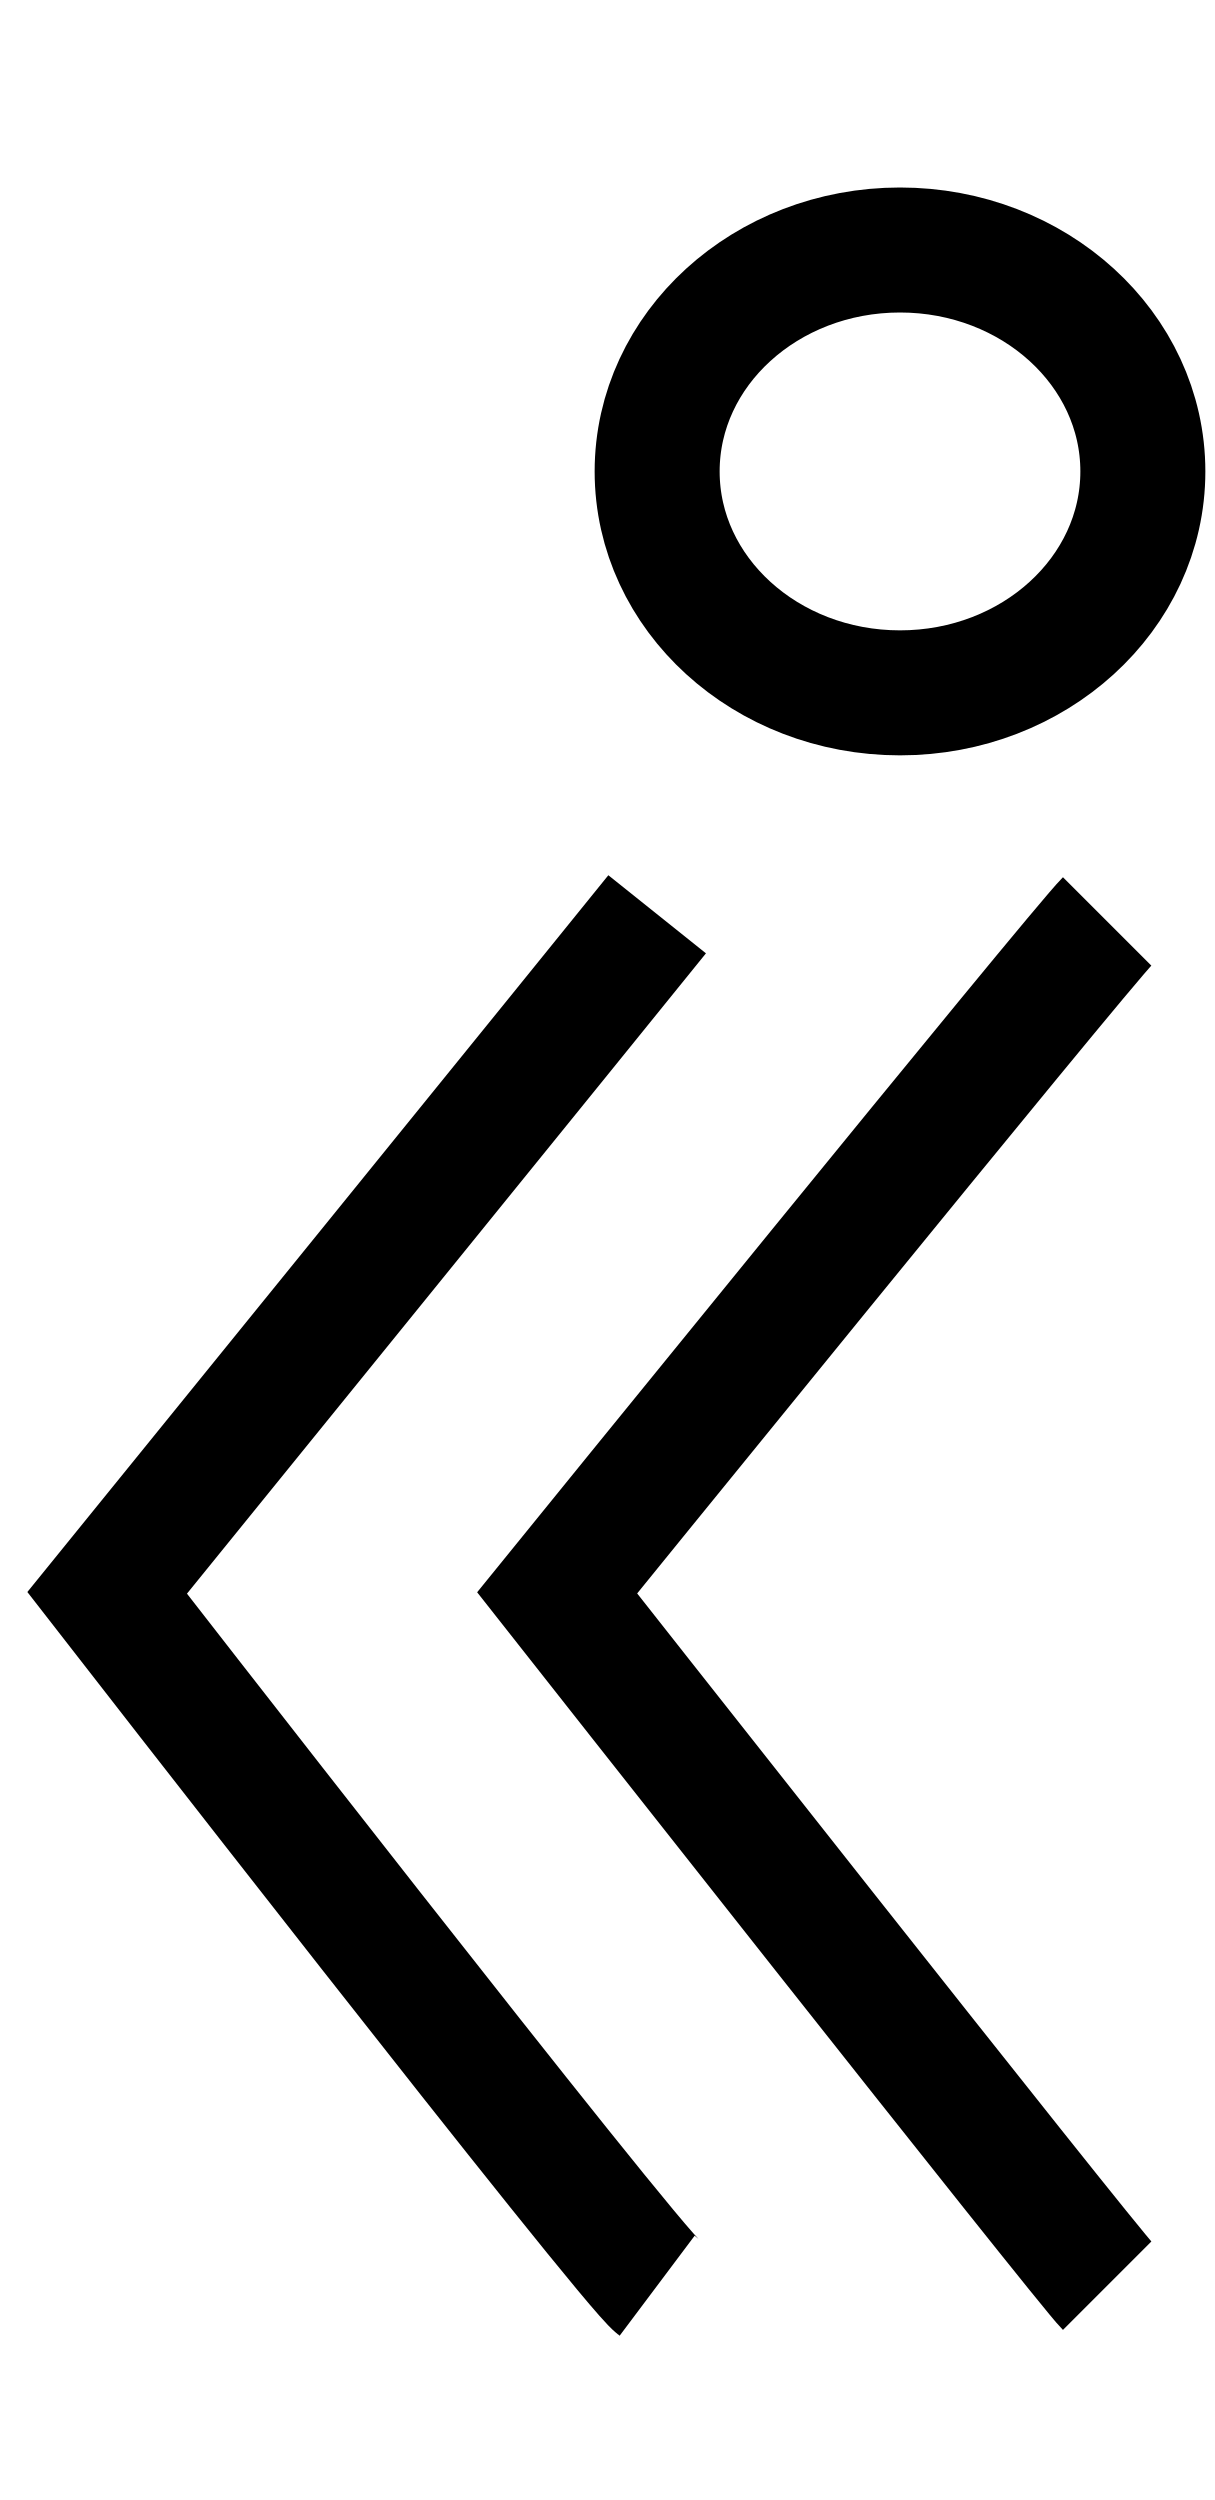
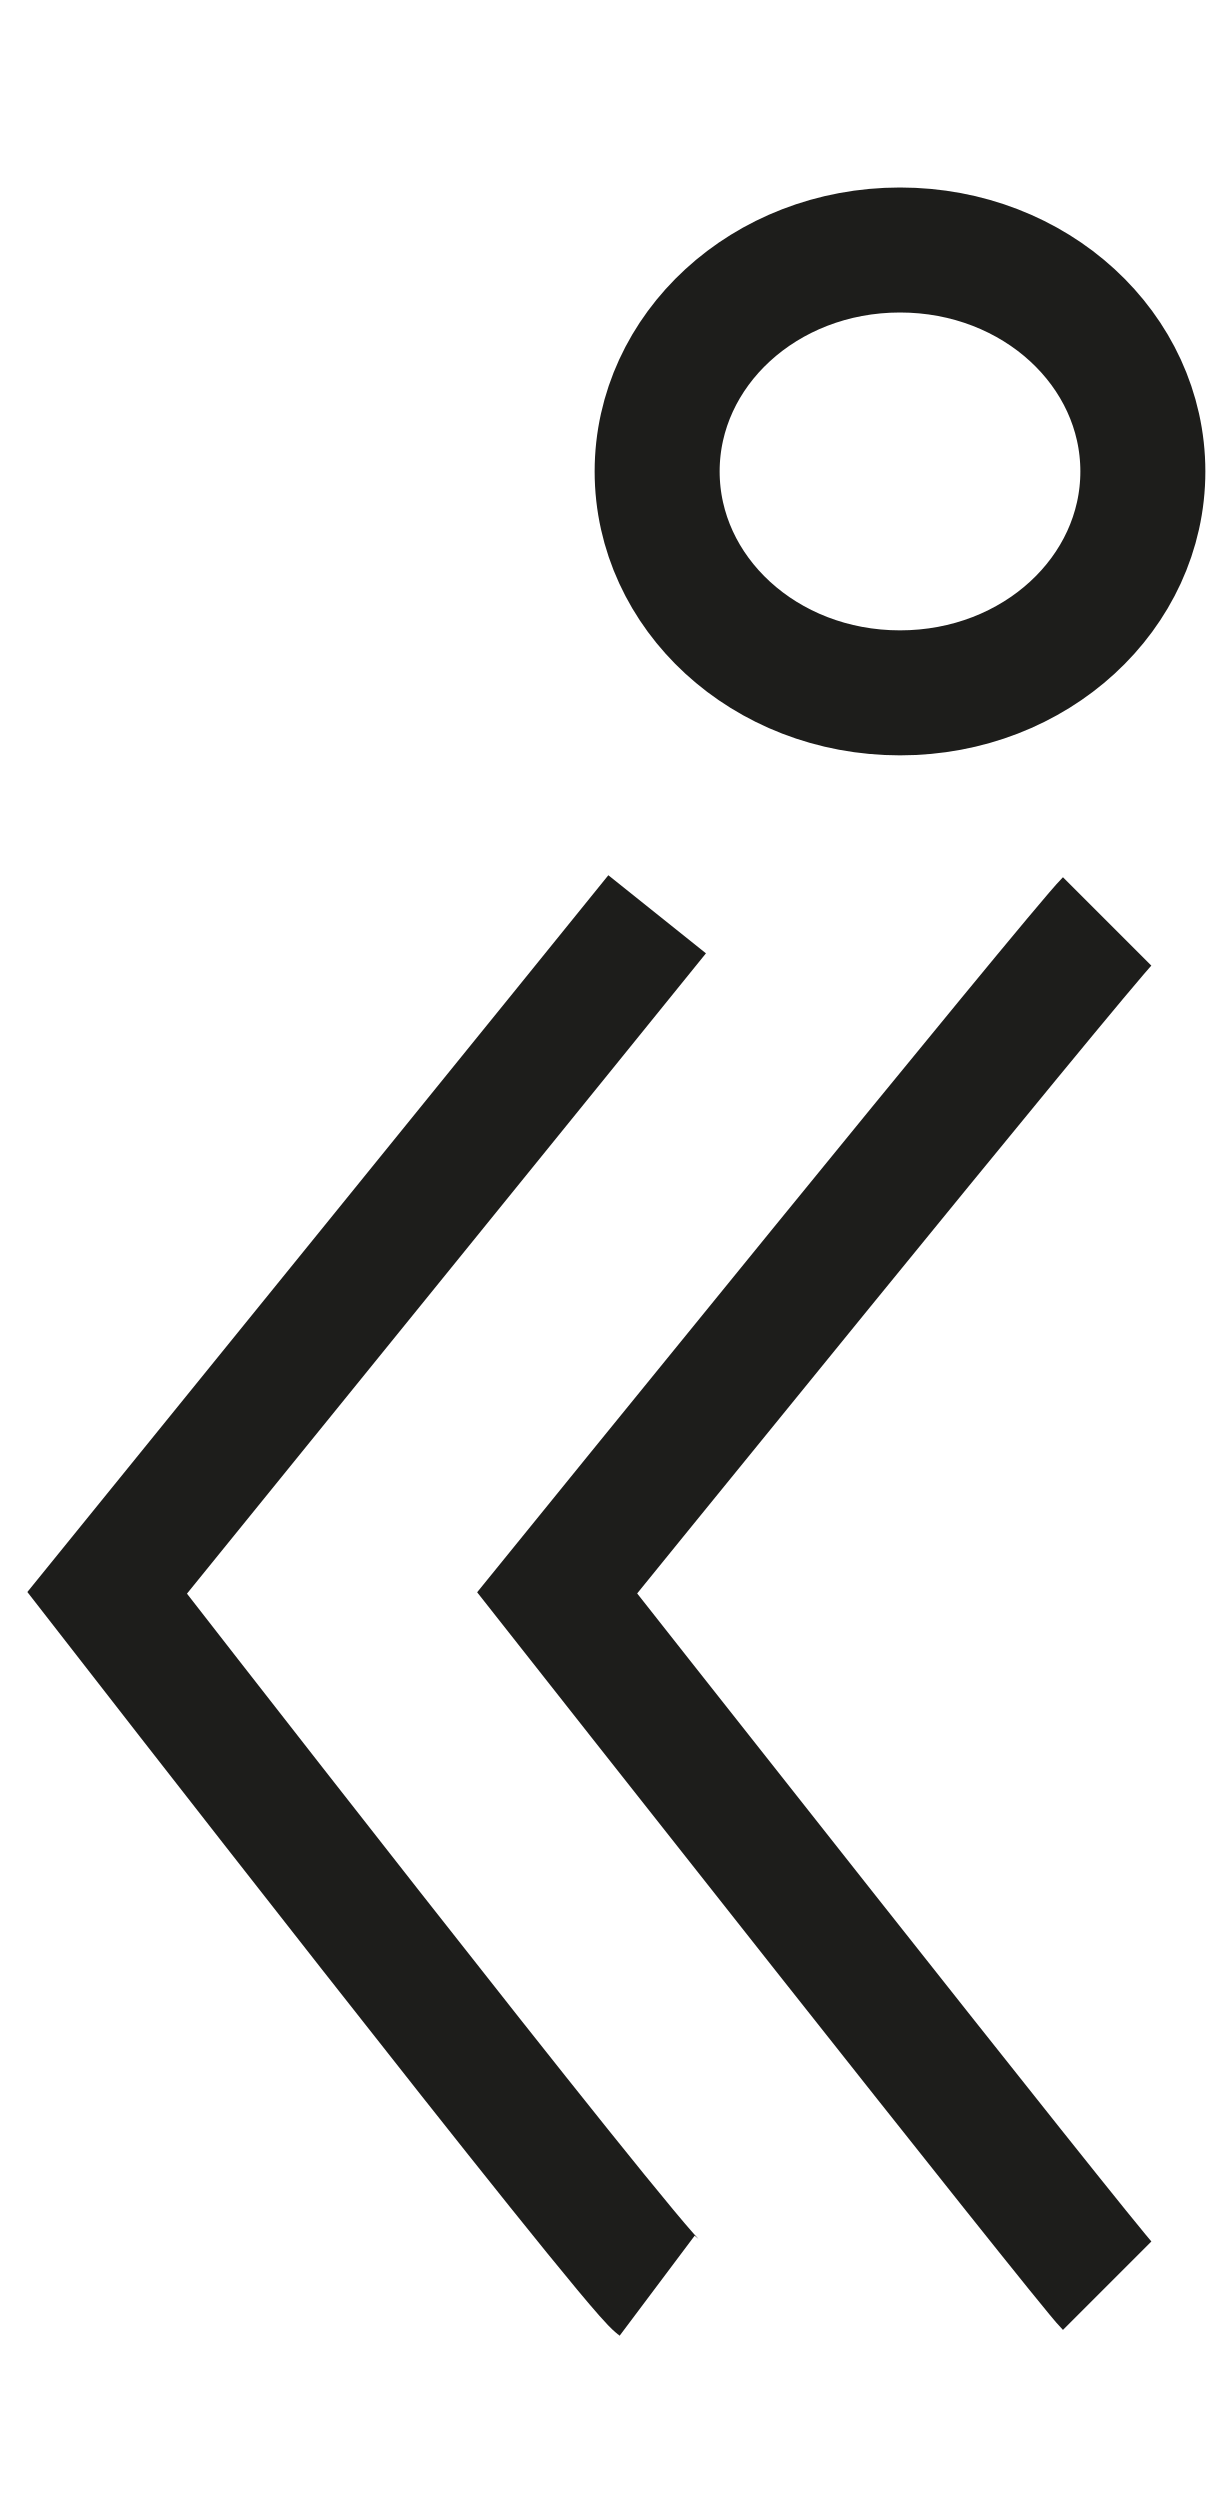
- <svg xmlns="http://www.w3.org/2000/svg" version="1.1" id="main" x="0px" y="0px" viewBox="0 0 17 35" style="enable-background:new 0 0 17 35;" xml:space="preserve">
-   <style type="text/css">
- 	.st0{fill:none;}
- 	.st1{fill:none;stroke:#000000;stroke-width:1.75;stroke-miterlimit:10;}
- </style>
-   <rect id="hover-rect" x="0.5" y="2.4" pointer-events="all" class="st0" width="16.2" height="30.6" />
-   <ellipse id="idle-pictome-head" pointer-events="none" class="st1" cx="12.6" cy="6.6" rx="3.4" ry="3.1" />
-   <path id="idle-pictome-leg2" pointer-events="none" class="st1" d="M9.2,32c-0.4-0.3-7.7-9.7-7.7-9.7s7.3-9,7.7-9.5" />
-   <path id="idle-pictome-leg2_1_" pointer-events="none" class="st1" d="M15.5,32c-0.3-0.3-7.7-9.7-7.7-9.7s7.3-9,7.7-9.4" />
+ <svg xmlns="http://www.w3.org/2000/svg" version="1.2" baseProfile="tiny" id="main" x="0px" y="0px" viewBox="0 0 17 35" xml:space="preserve">
+   <path fill="none" stroke="#1D1D1B" stroke-width="1.75" stroke-miterlimit="10" d="M12.6,3.5c1.9,0,3.4,1.4,3.4,3.1  s-1.5,3.1-3.4,3.1S9.2,8.3,9.2,6.6S10.7,3.5,12.6,3.5z" />
+   <path fill="none" stroke="#1D1D1B" stroke-width="1.75" stroke-miterlimit="10" d="M9.2,32c-0.4-0.3-7.7-9.7-7.7-9.7s7.3-9,7.7-9.5" />
+   <path fill="none" stroke="#1D1D1B" stroke-width="1.75" stroke-miterlimit="10" d="M15.5,32c-0.3-0.3-7.7-9.7-7.7-9.7s7.3-9,7.7-9.4  " />
</svg>
